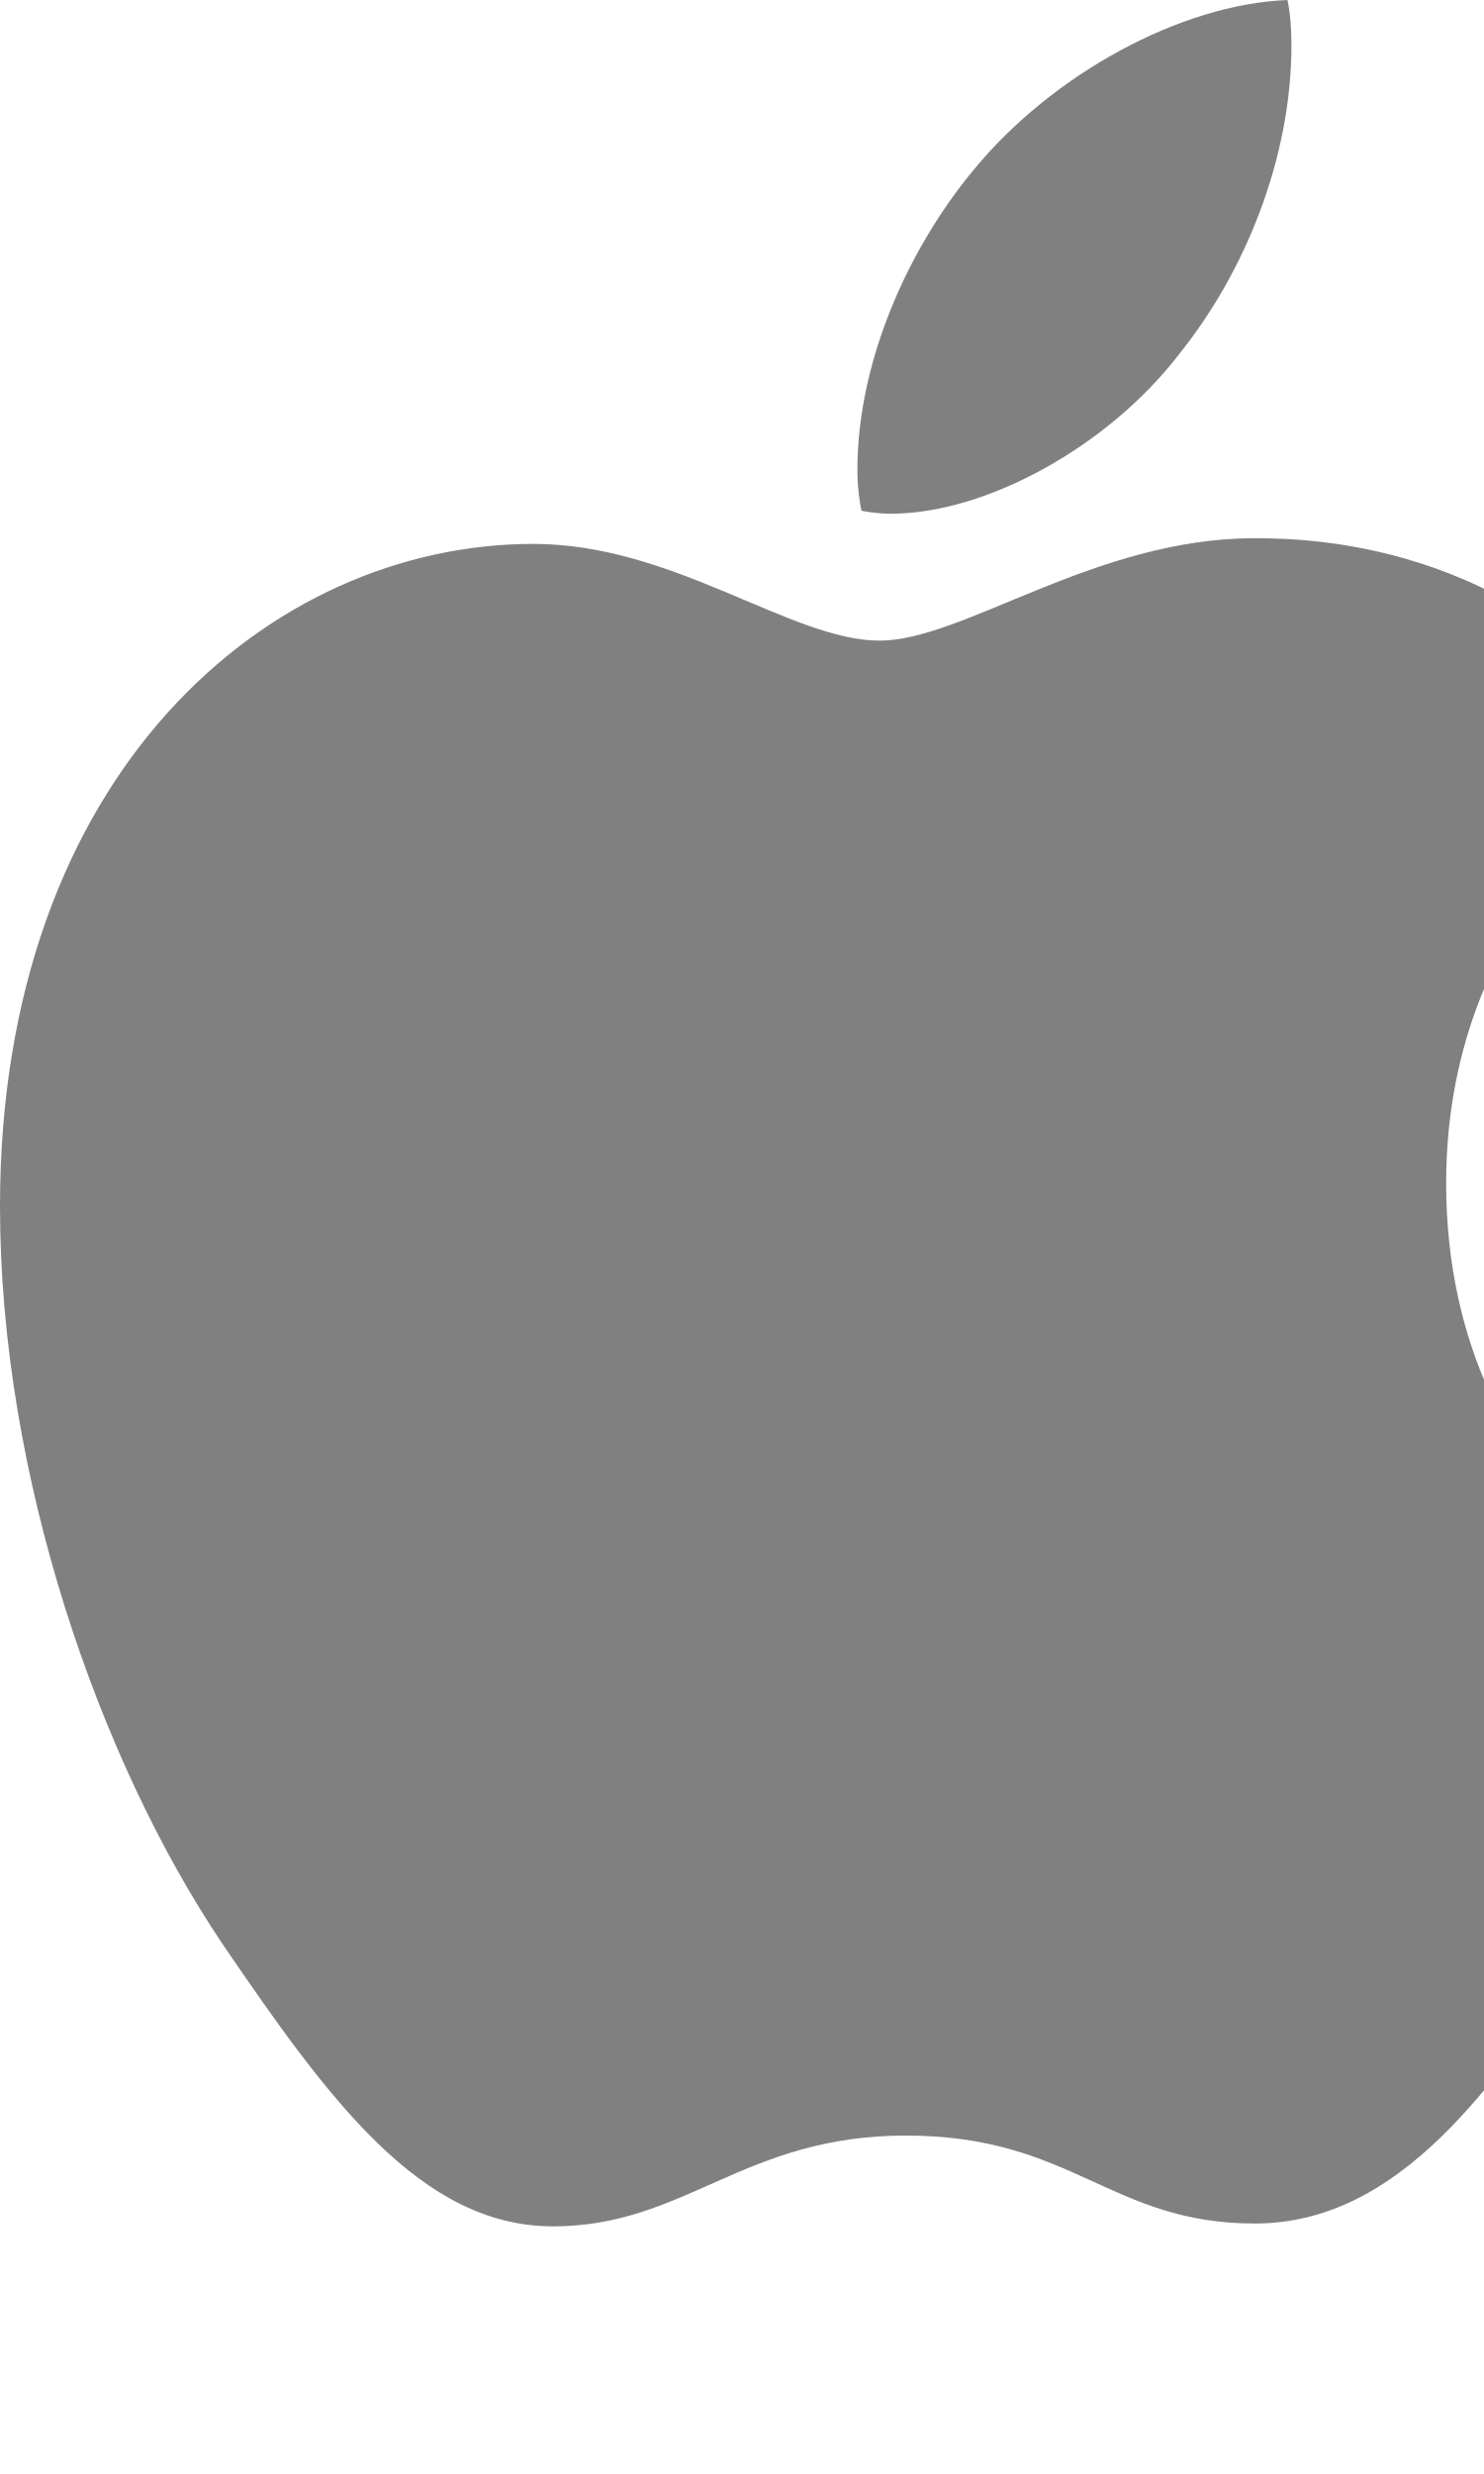
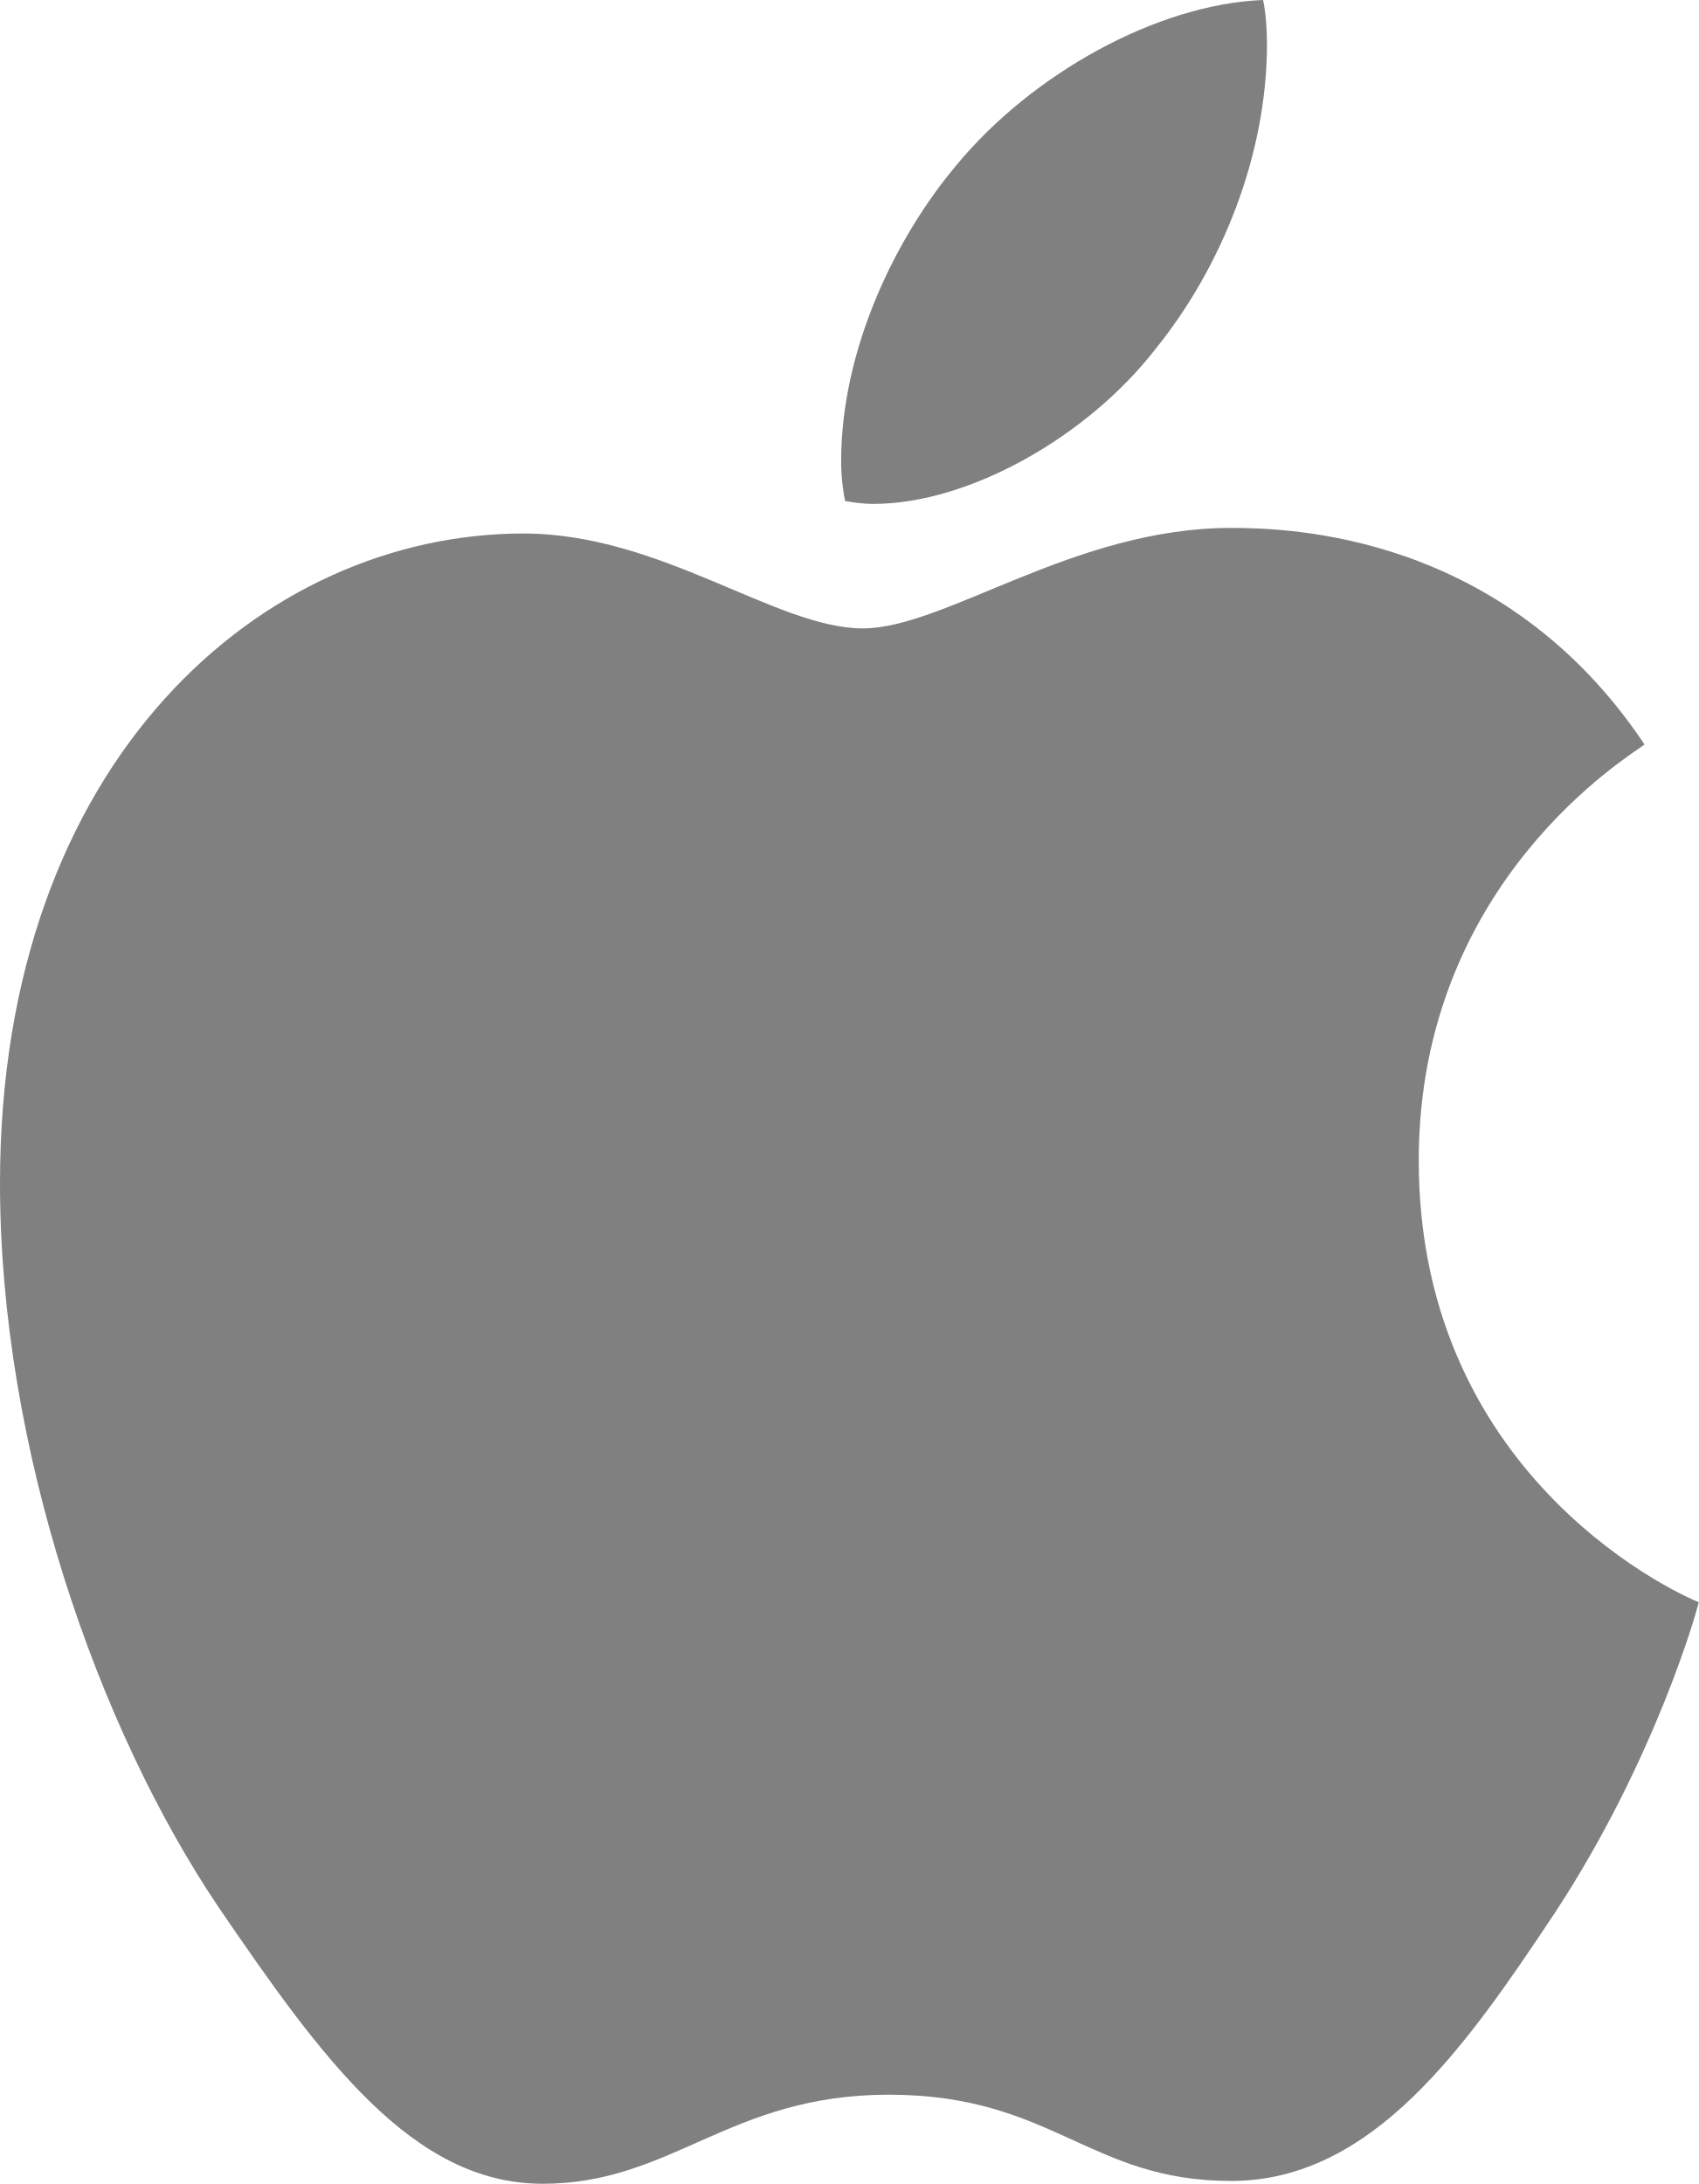
- <svg xmlns="http://www.w3.org/2000/svg" width="12" height="20" viewBox="0 0 12 20" fill="none">
+ <svg xmlns="http://www.w3.org/2000/svg" width="14" height="18" viewBox="0 0 14 18" fill="none">
  <path d="M13.555 6.136C13.455 6.217 11.694 7.256 11.694 9.565C11.694 12.236 13.935 13.181 14.002 13.205C13.991 13.262 13.646 14.499 12.82 15.759C12.084 16.868 11.315 17.975 10.146 17.975C8.976 17.975 8.675 17.264 7.325 17.264C6.009 17.264 5.542 17.998 4.472 17.998C3.402 17.998 2.656 16.972 1.797 15.712C0.803 14.233 0 11.934 0 9.752C0 6.253 2.174 4.397 4.314 4.397C5.45 4.397 6.398 5.179 7.112 5.179C7.791 5.179 8.851 4.351 10.144 4.351C10.634 4.351 12.395 4.397 13.555 6.136ZM9.53 2.869C10.065 2.205 10.443 1.283 10.443 0.362C10.443 0.234 10.433 0.104 10.411 0C9.54 0.034 8.505 0.607 7.881 1.364C7.39 1.948 6.933 2.869 6.933 3.803C6.933 3.944 6.955 4.084 6.966 4.129C7.021 4.14 7.11 4.153 7.2 4.153C7.98 4.153 8.962 3.605 9.53 2.869Z" fill="#808080" fillOpacity="0.8" />
</svg>
